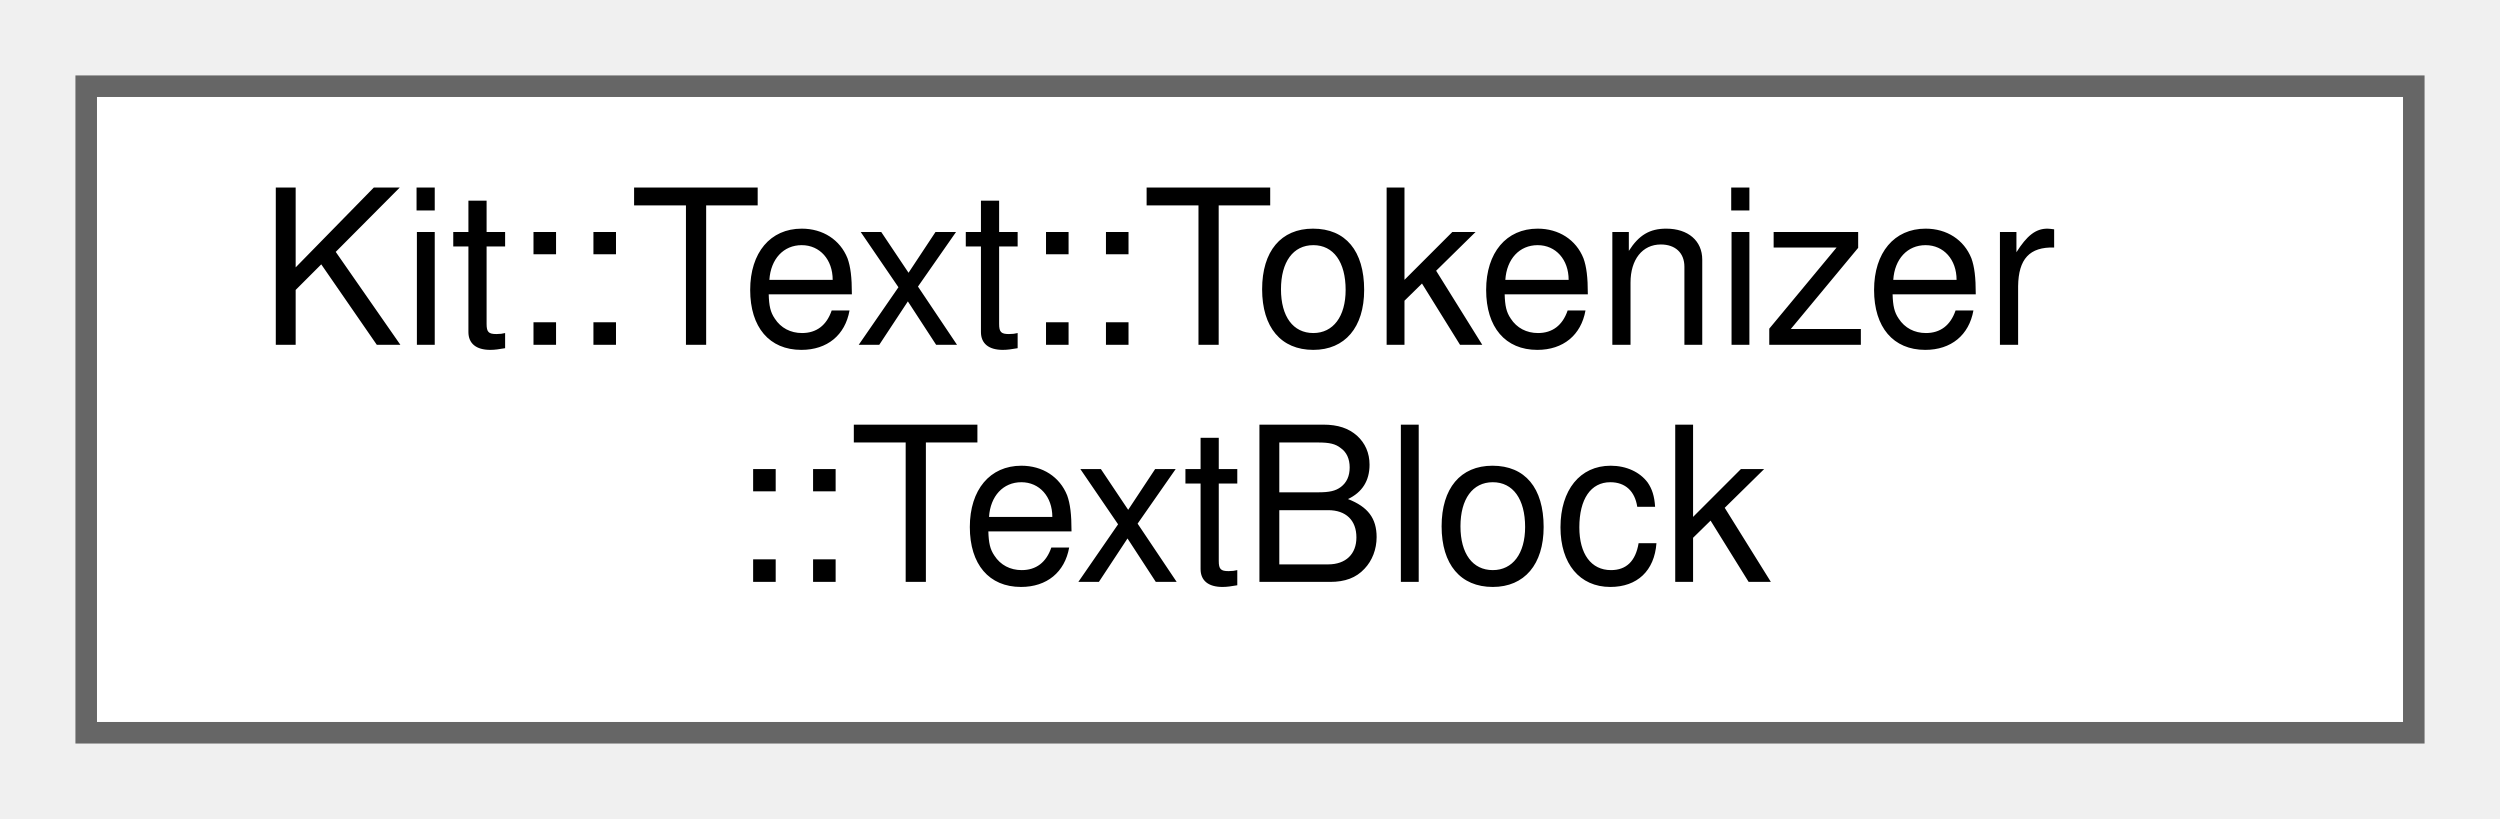
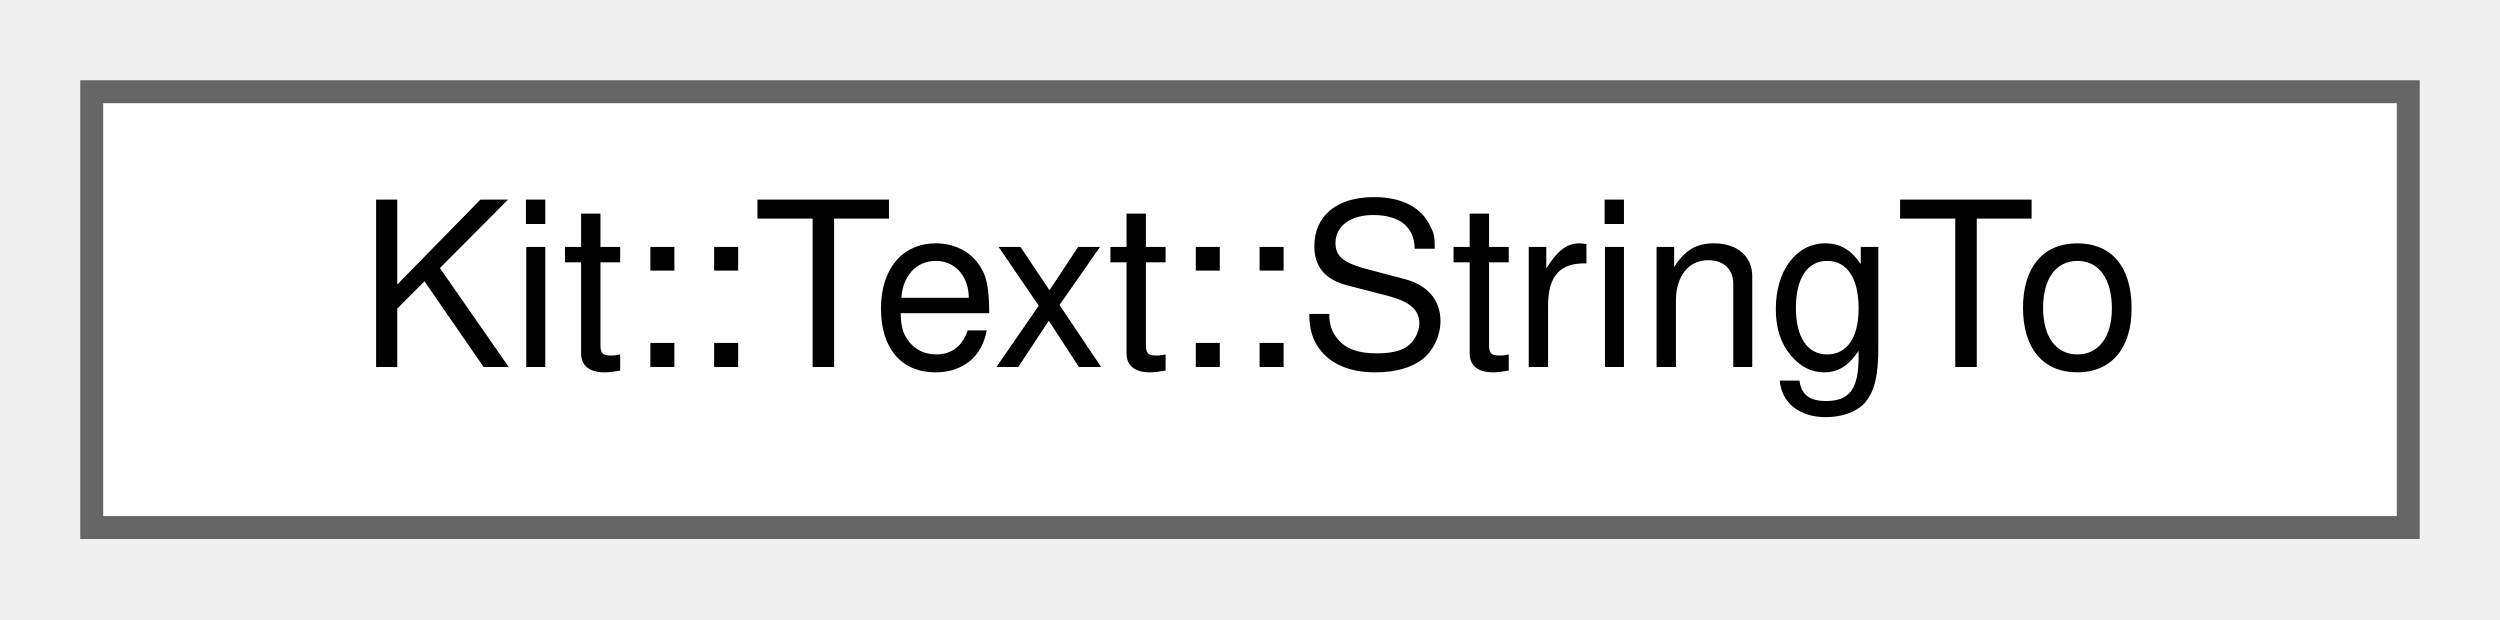
- <svg xmlns="http://www.w3.org/2000/svg" xmlns:xlink="http://www.w3.org/1999/xlink" width="116pt" height="38pt" viewBox="0.00 0.00 116.00 38.00">
-   <g id="graph0" class="graph" transform="scale(1 1) rotate(0) translate(4 34)">
+ <svg xmlns="http://www.w3.org/2000/svg" xmlns:xlink="http://www.w3.org/1999/xlink" width="109pt" height="27pt" viewBox="0.00 0.00 109.00 27.00">
+   <g id="graph0" class="graph" transform="scale(1 1) rotate(0) translate(4 23)">
    <g id="Node000000" class="node">
      <g id="a_Node000000">
-         <a xlink:href="class_kit_1_1_text_1_1_tokenizer_1_1_text_block.html" target="_top" xlink:title="This concrete class tokenizes a Text Block that has the following format:">
-           <polygon fill="white" stroke="#666666" points="108,-30 0,-30 0,0 108,0 108,-30" />
-           <text text-anchor="start" x="8" y="-18" font-family="Helvetica,sans-Serif" font-size="10.00">Kit::Text::Tokenizer</text>
-           <text text-anchor="middle" x="54" y="-7" font-family="Helvetica,sans-Serif" font-size="10.00">::TextBlock</text>
+         <a xlink:href="class_kit_1_1_text_1_1_string_to.html" target="_top" xlink:title="This static class contains collection of methods that wrap the standard C library functions for conve...">
+           <polygon fill="white" stroke="#666666" points="101,-19 0,-19 0,0 101,0 101,-19" />
+           <text text-anchor="middle" x="50.5" y="-7" font-family="Helvetica,sans-Serif" font-size="10.00">Kit::Text::StringTo</text>
        </a>
      </g>
    </g>
  </g>
</svg>
